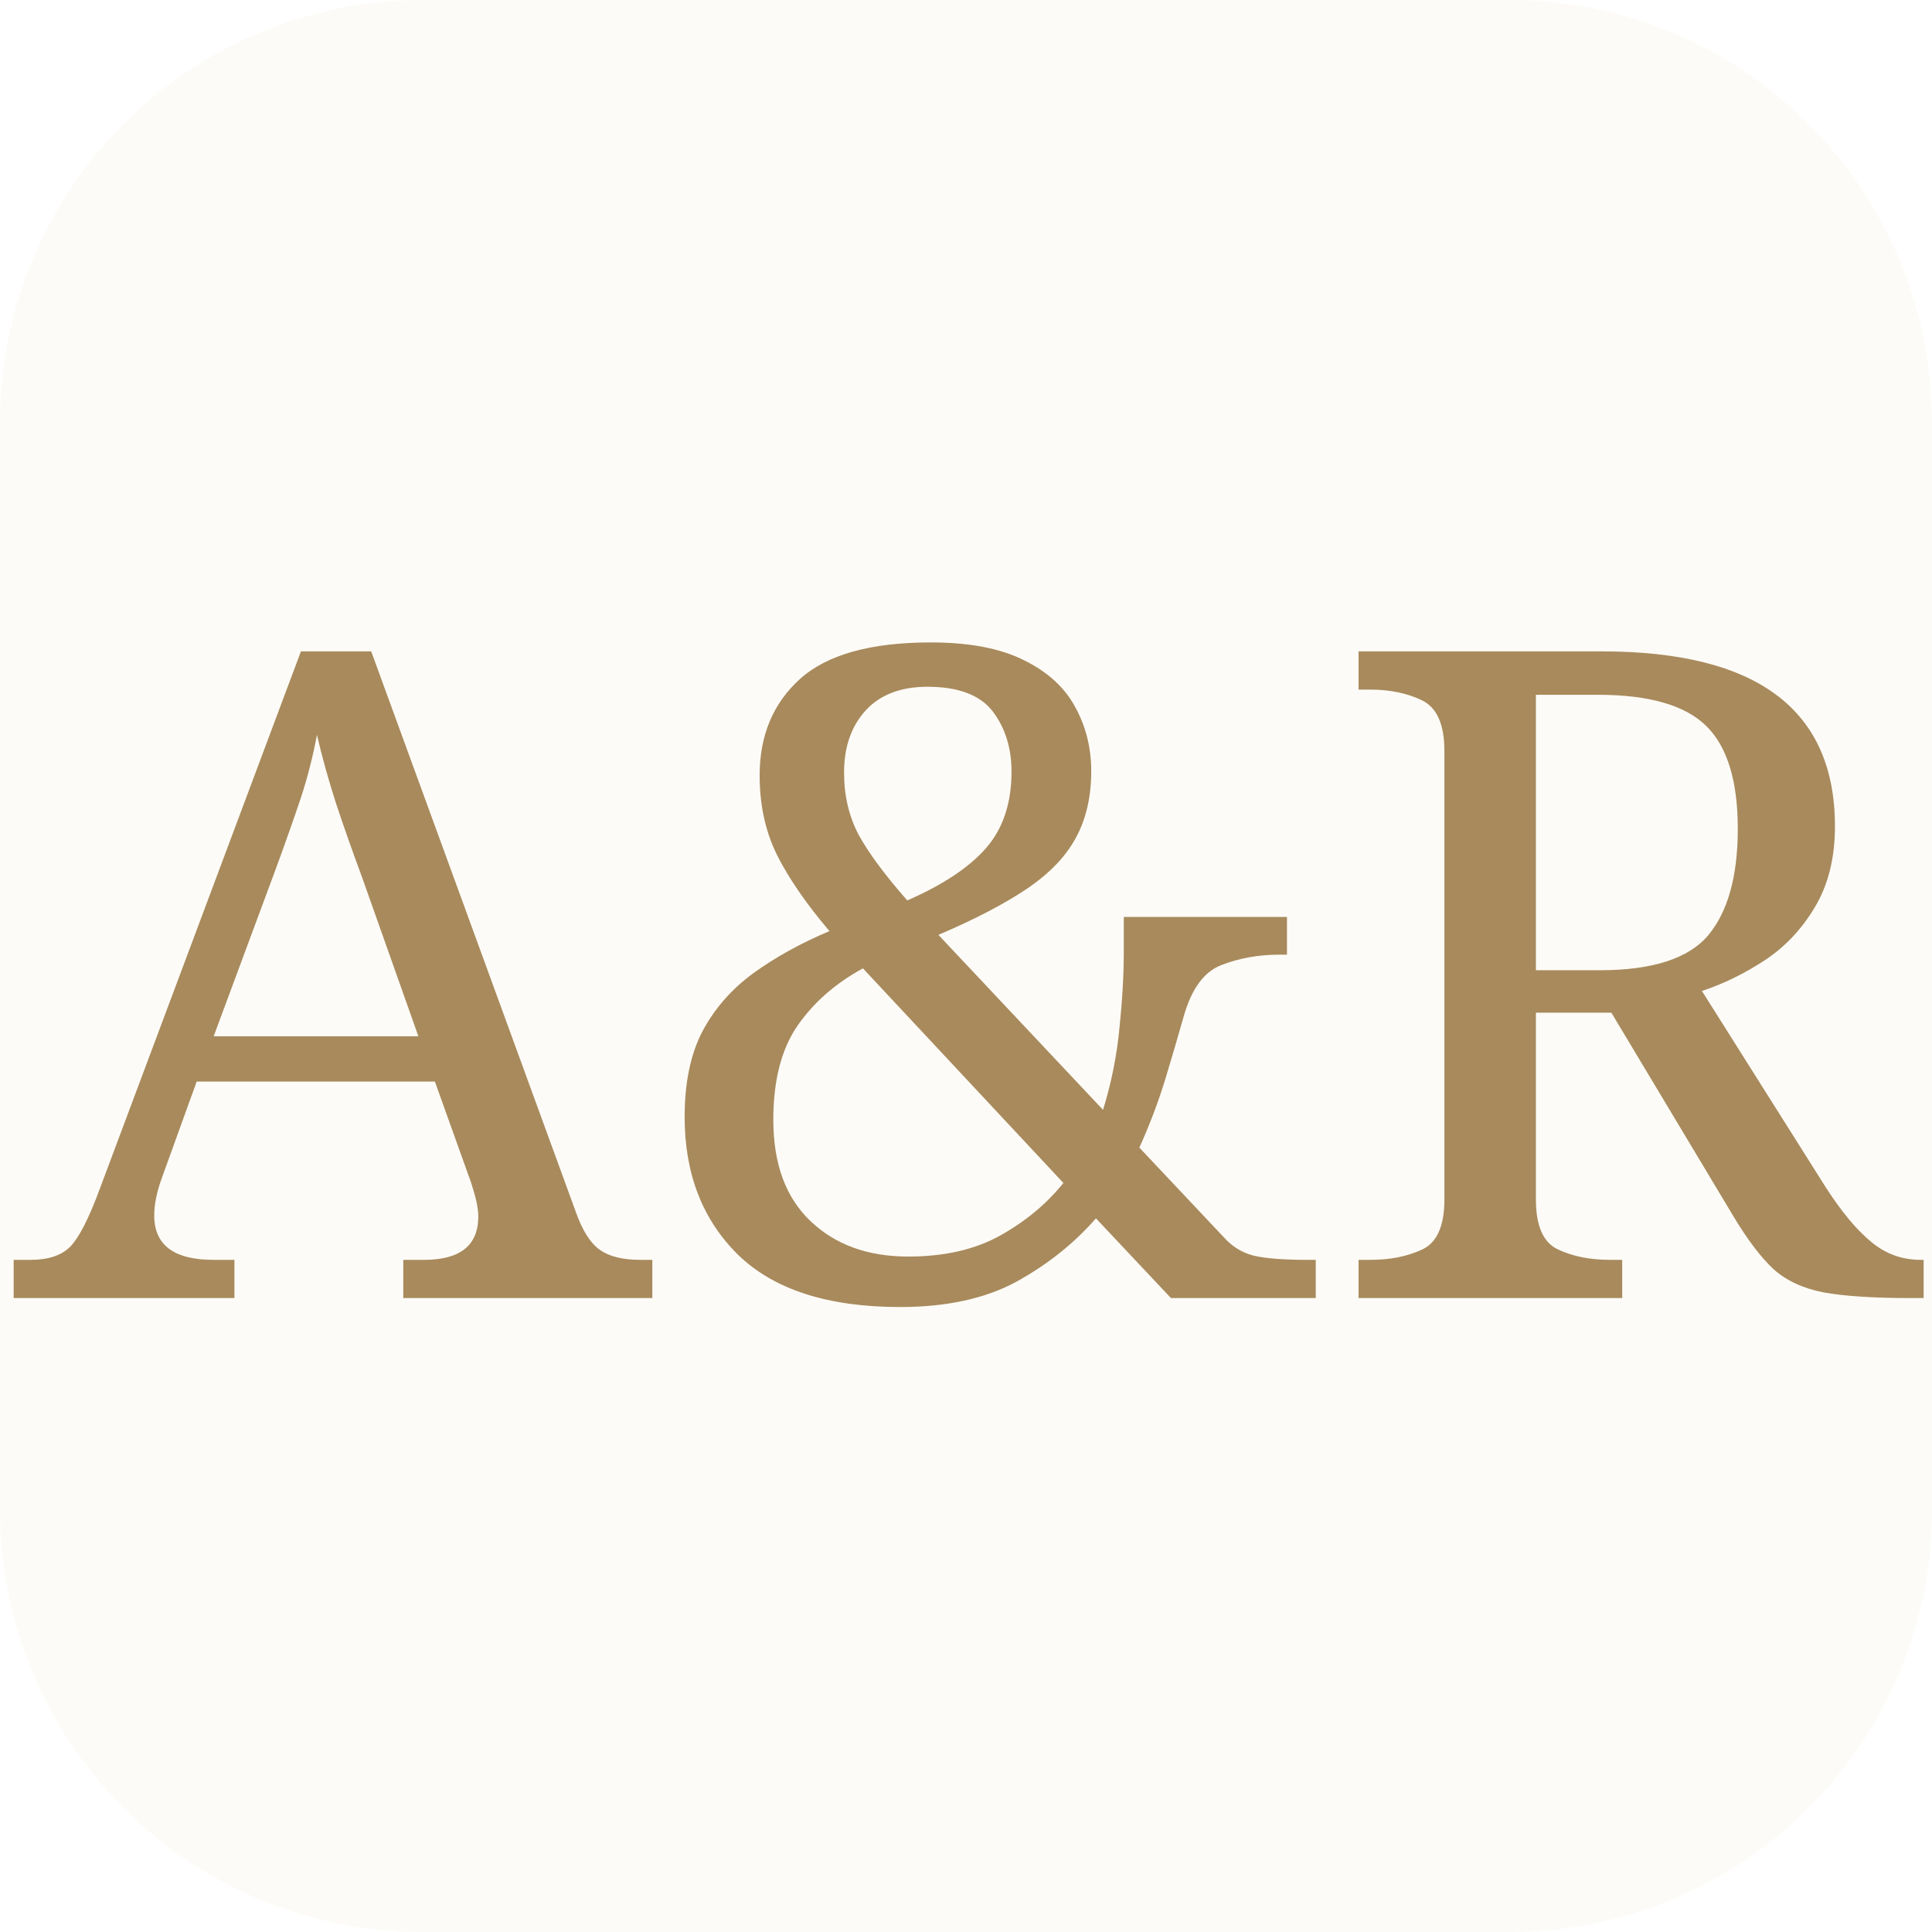
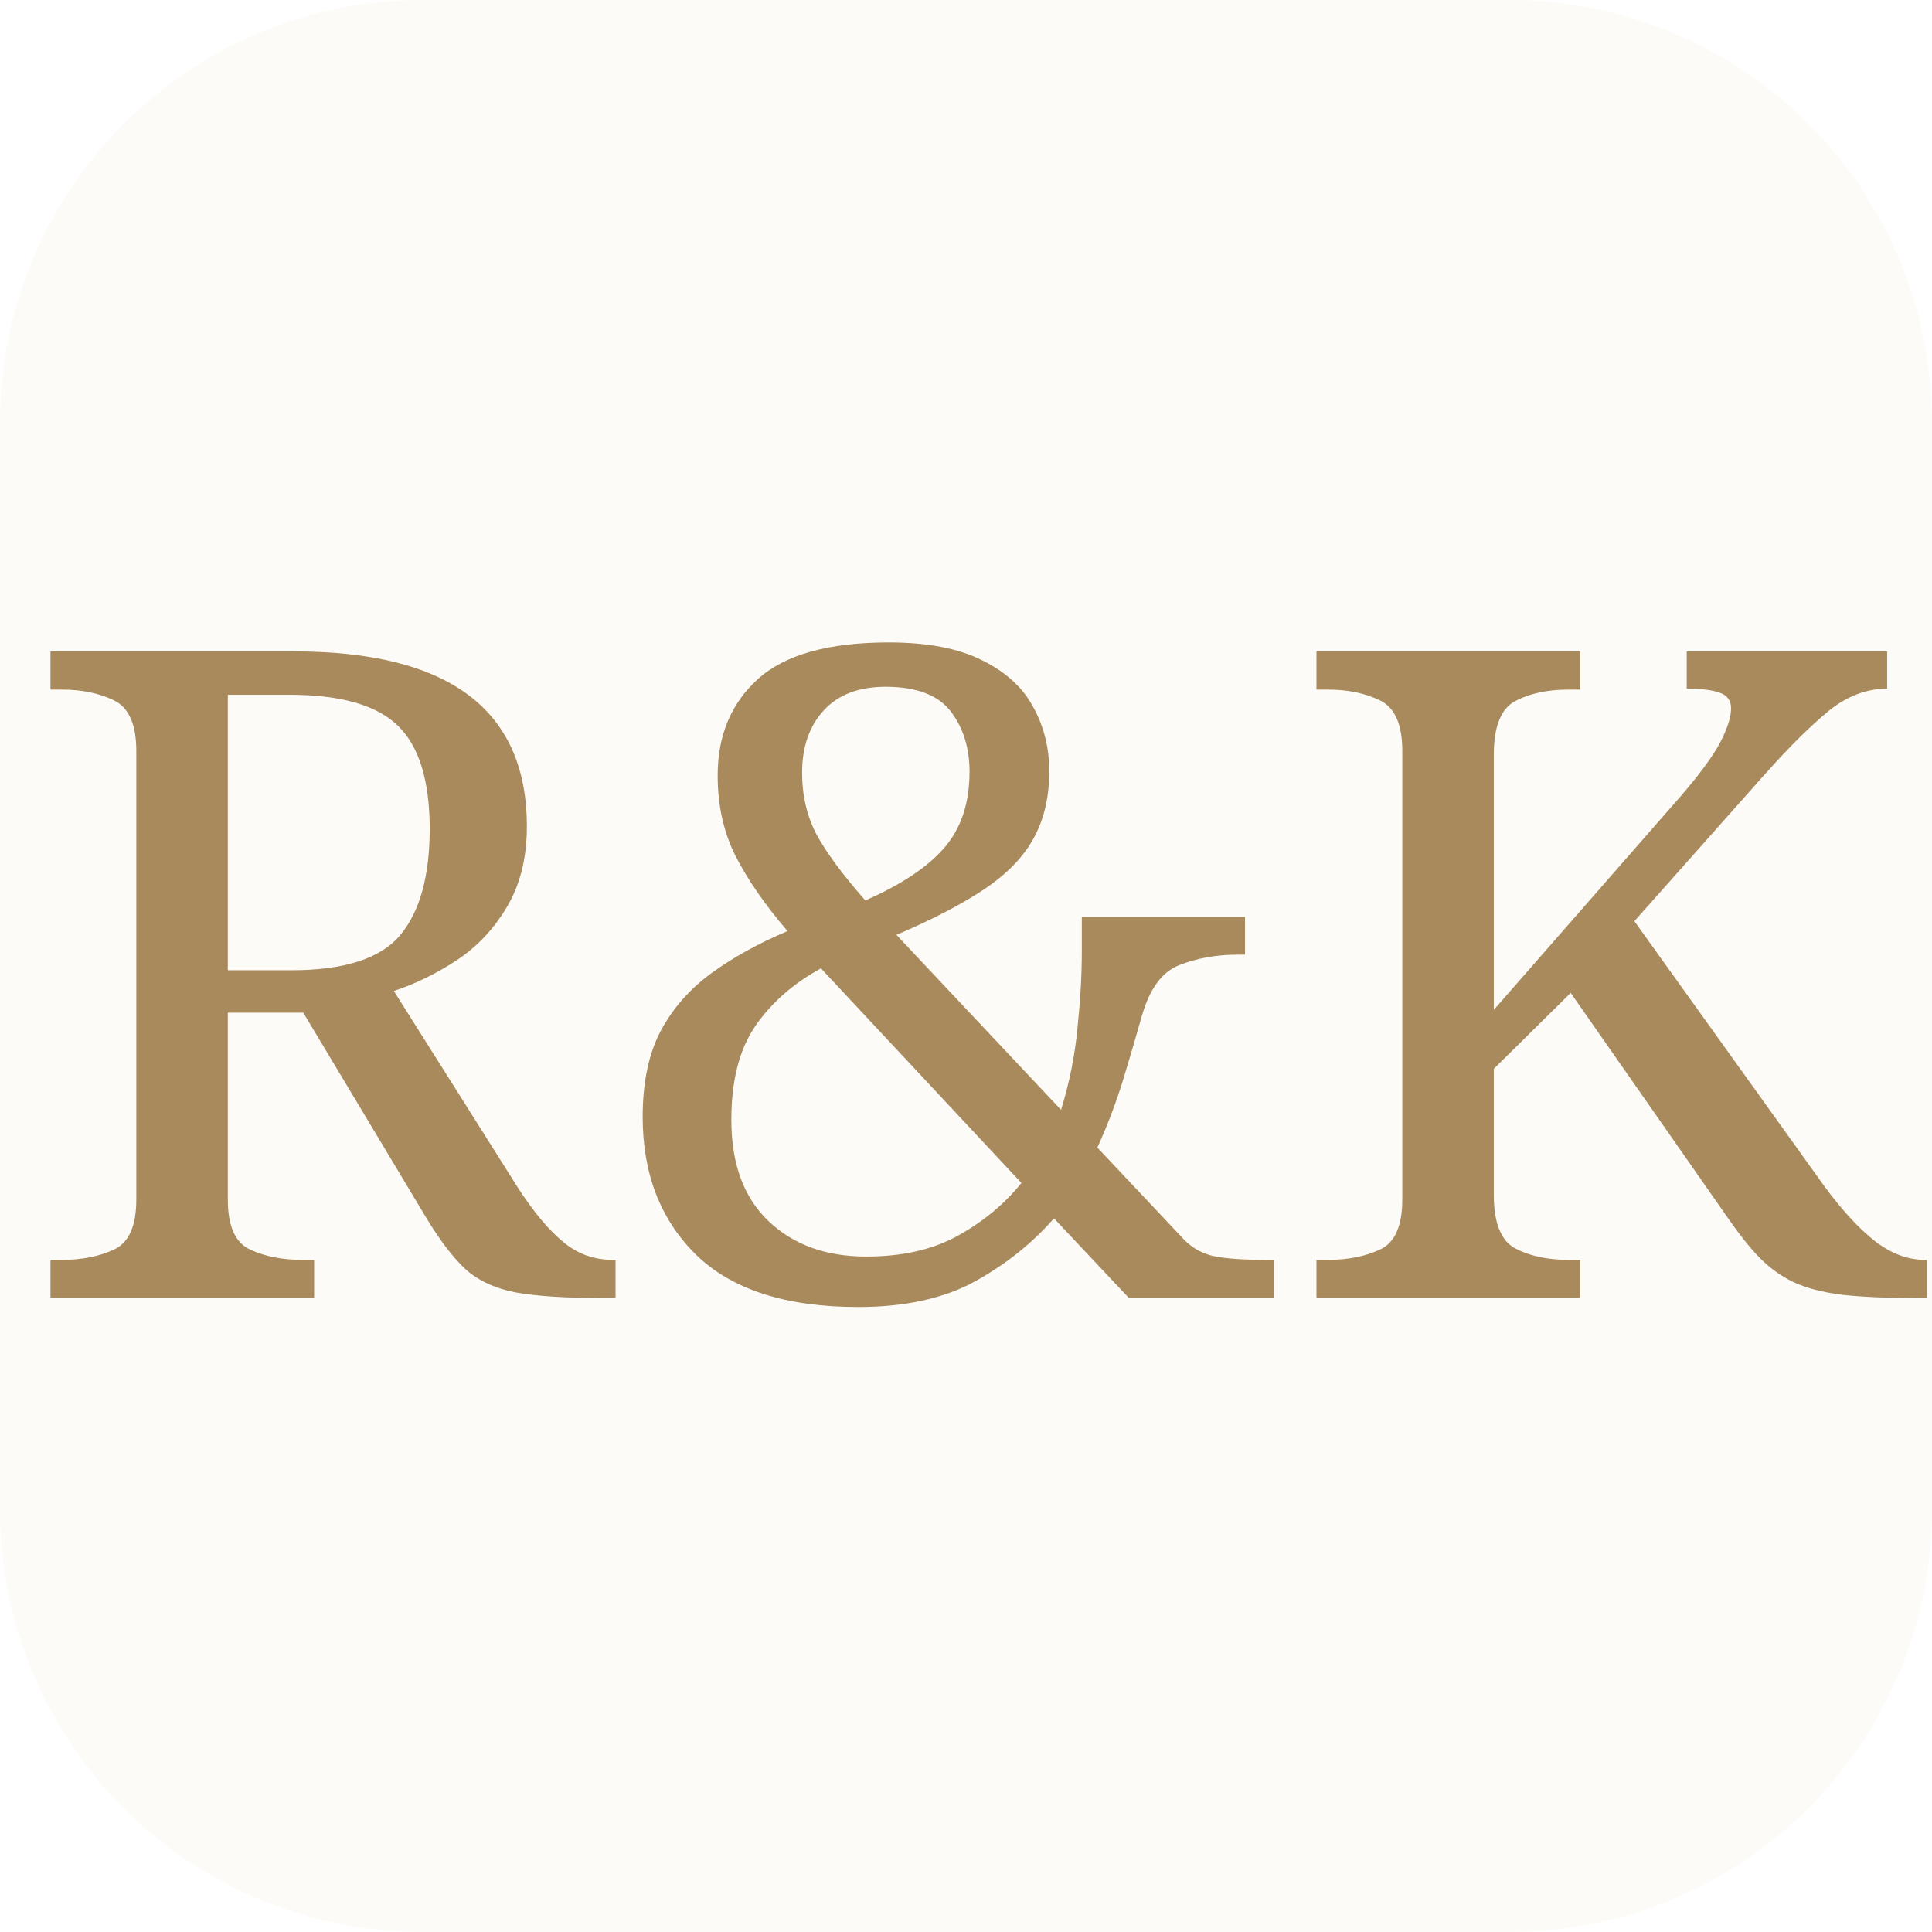
<svg xmlns="http://www.w3.org/2000/svg" viewBox="0 0 64 64">
  <rect width="64" height="64" rx="14" fill="#fdfbf7" />
-   <text x="32" y="43" text-anchor="middle" font-family="Georgia,serif" font-size="30" fill="#a88a5c">A&amp;R</text>
+   <text x="32" y="43" text-anchor="middle" font-family="Georgia,serif" font-size="30" fill="#a88a5c">R&amp;K</text>
</svg>
